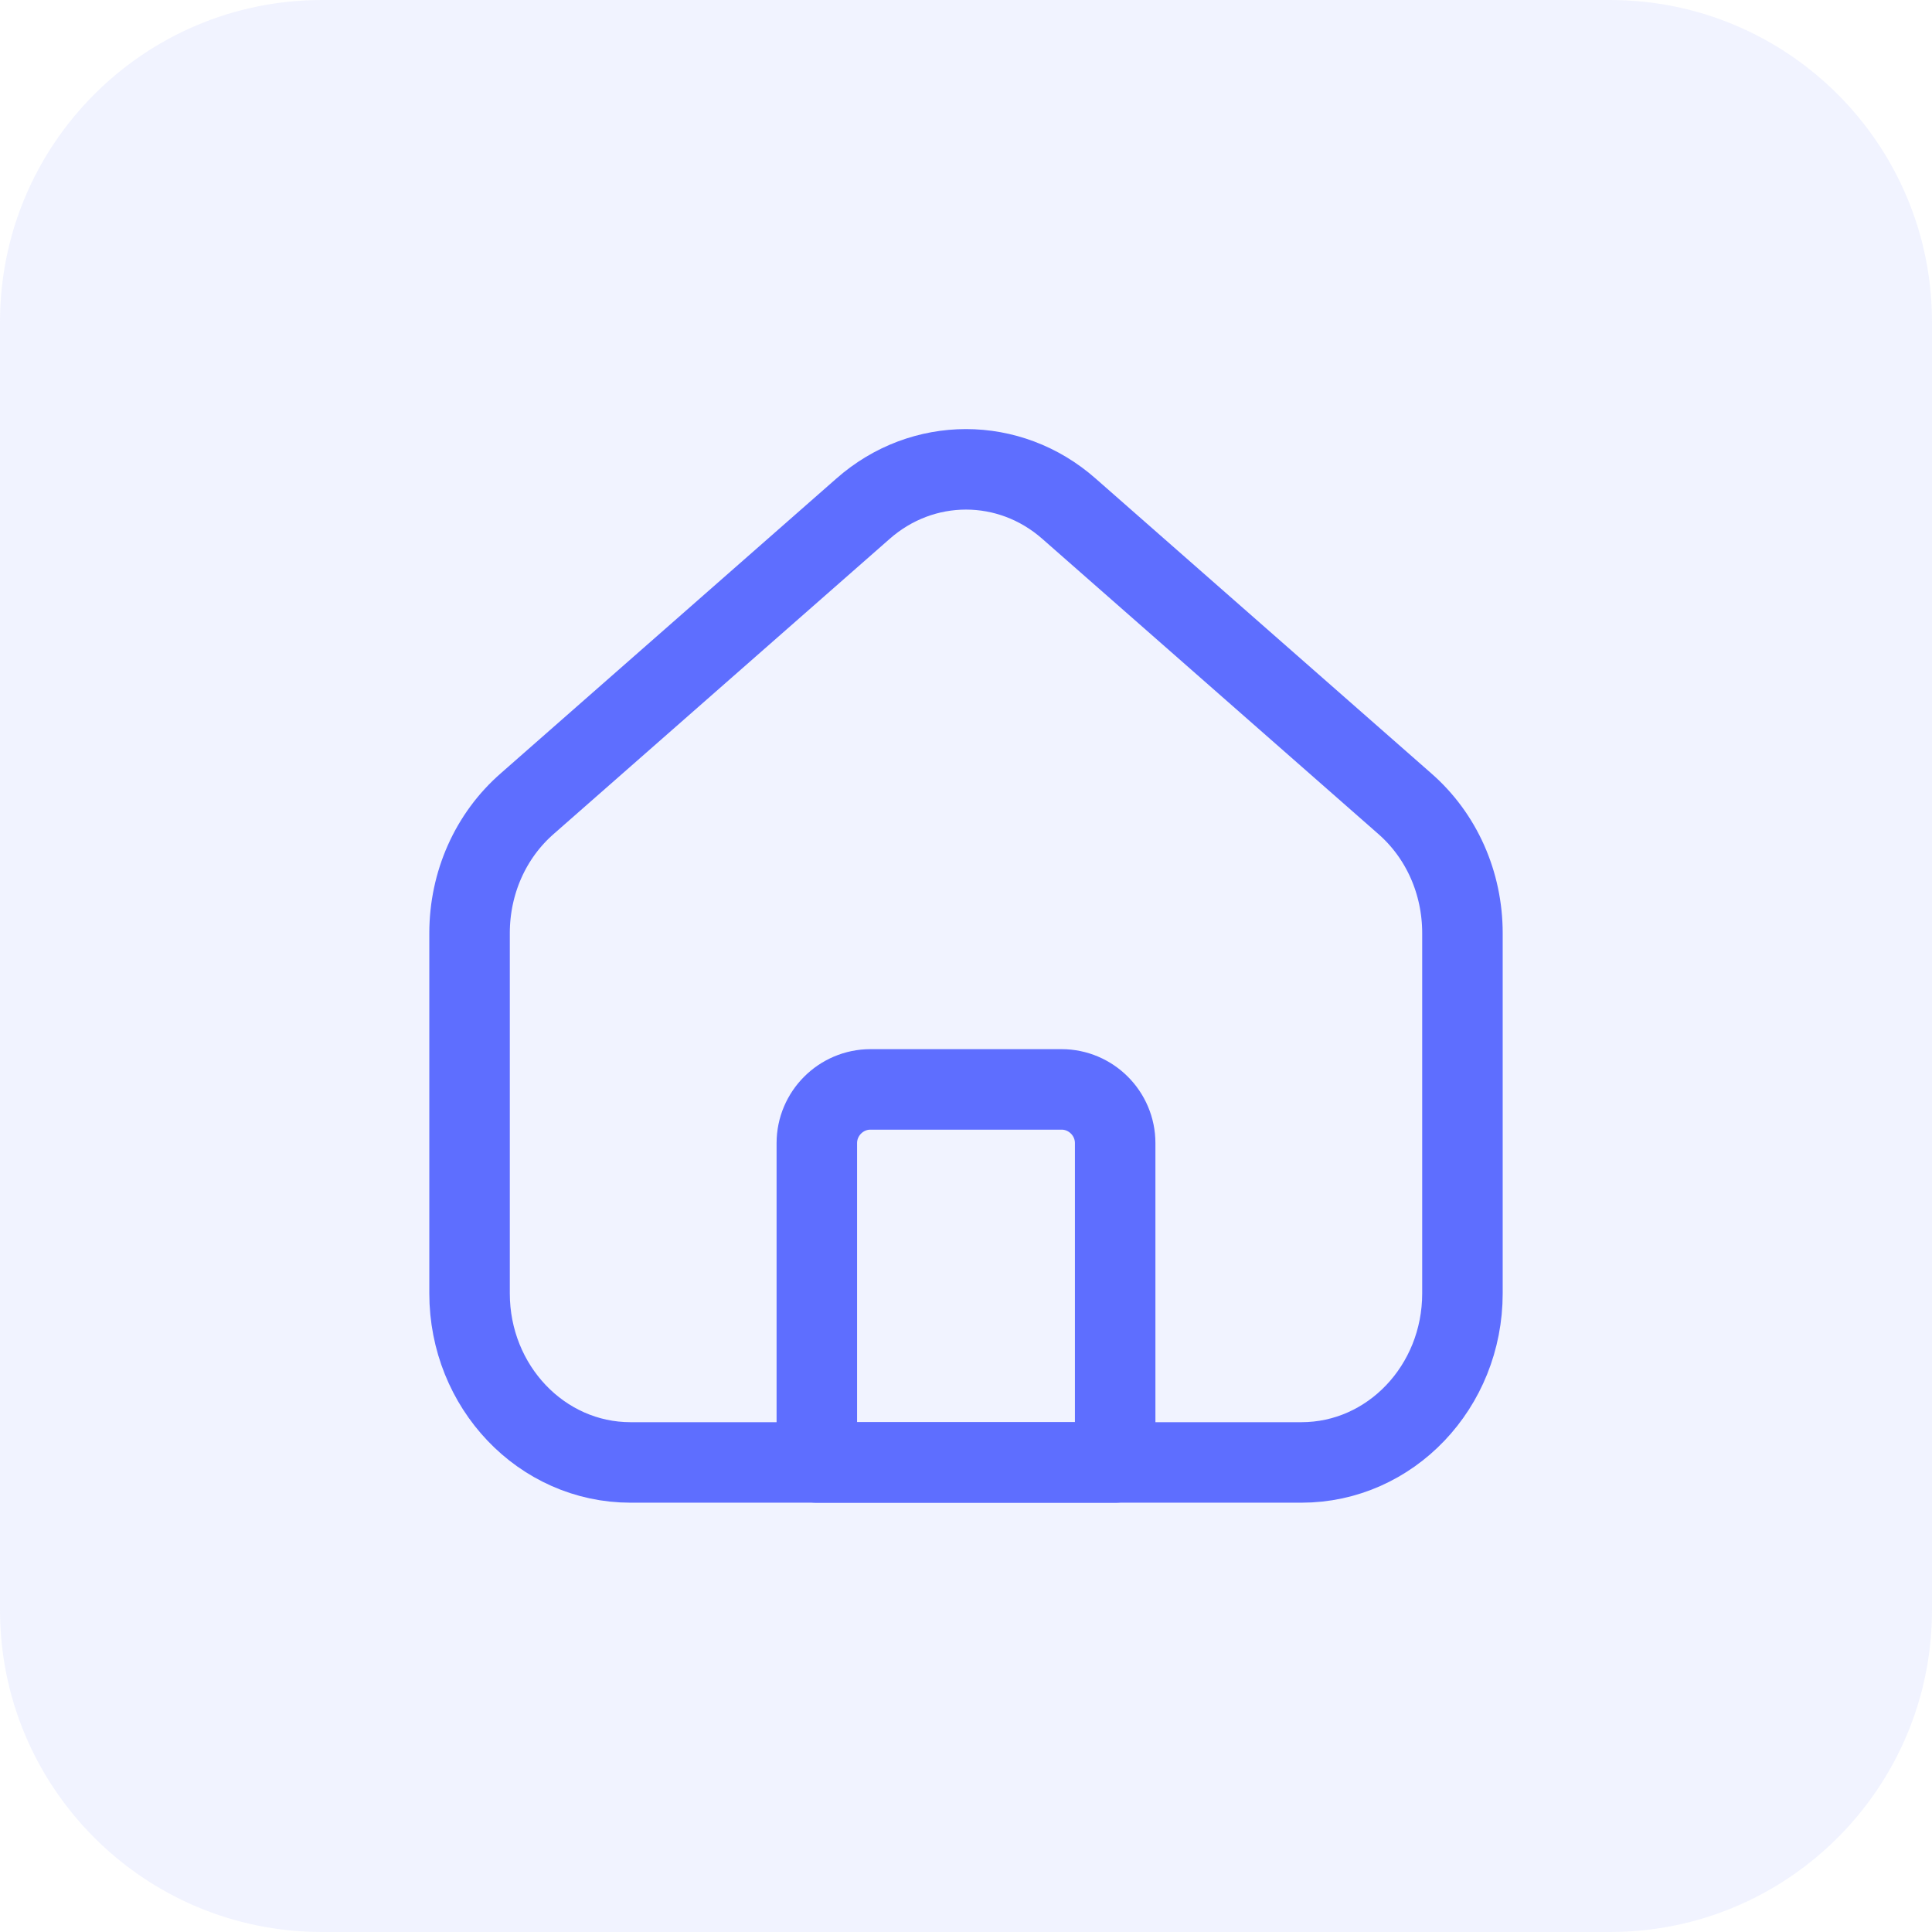
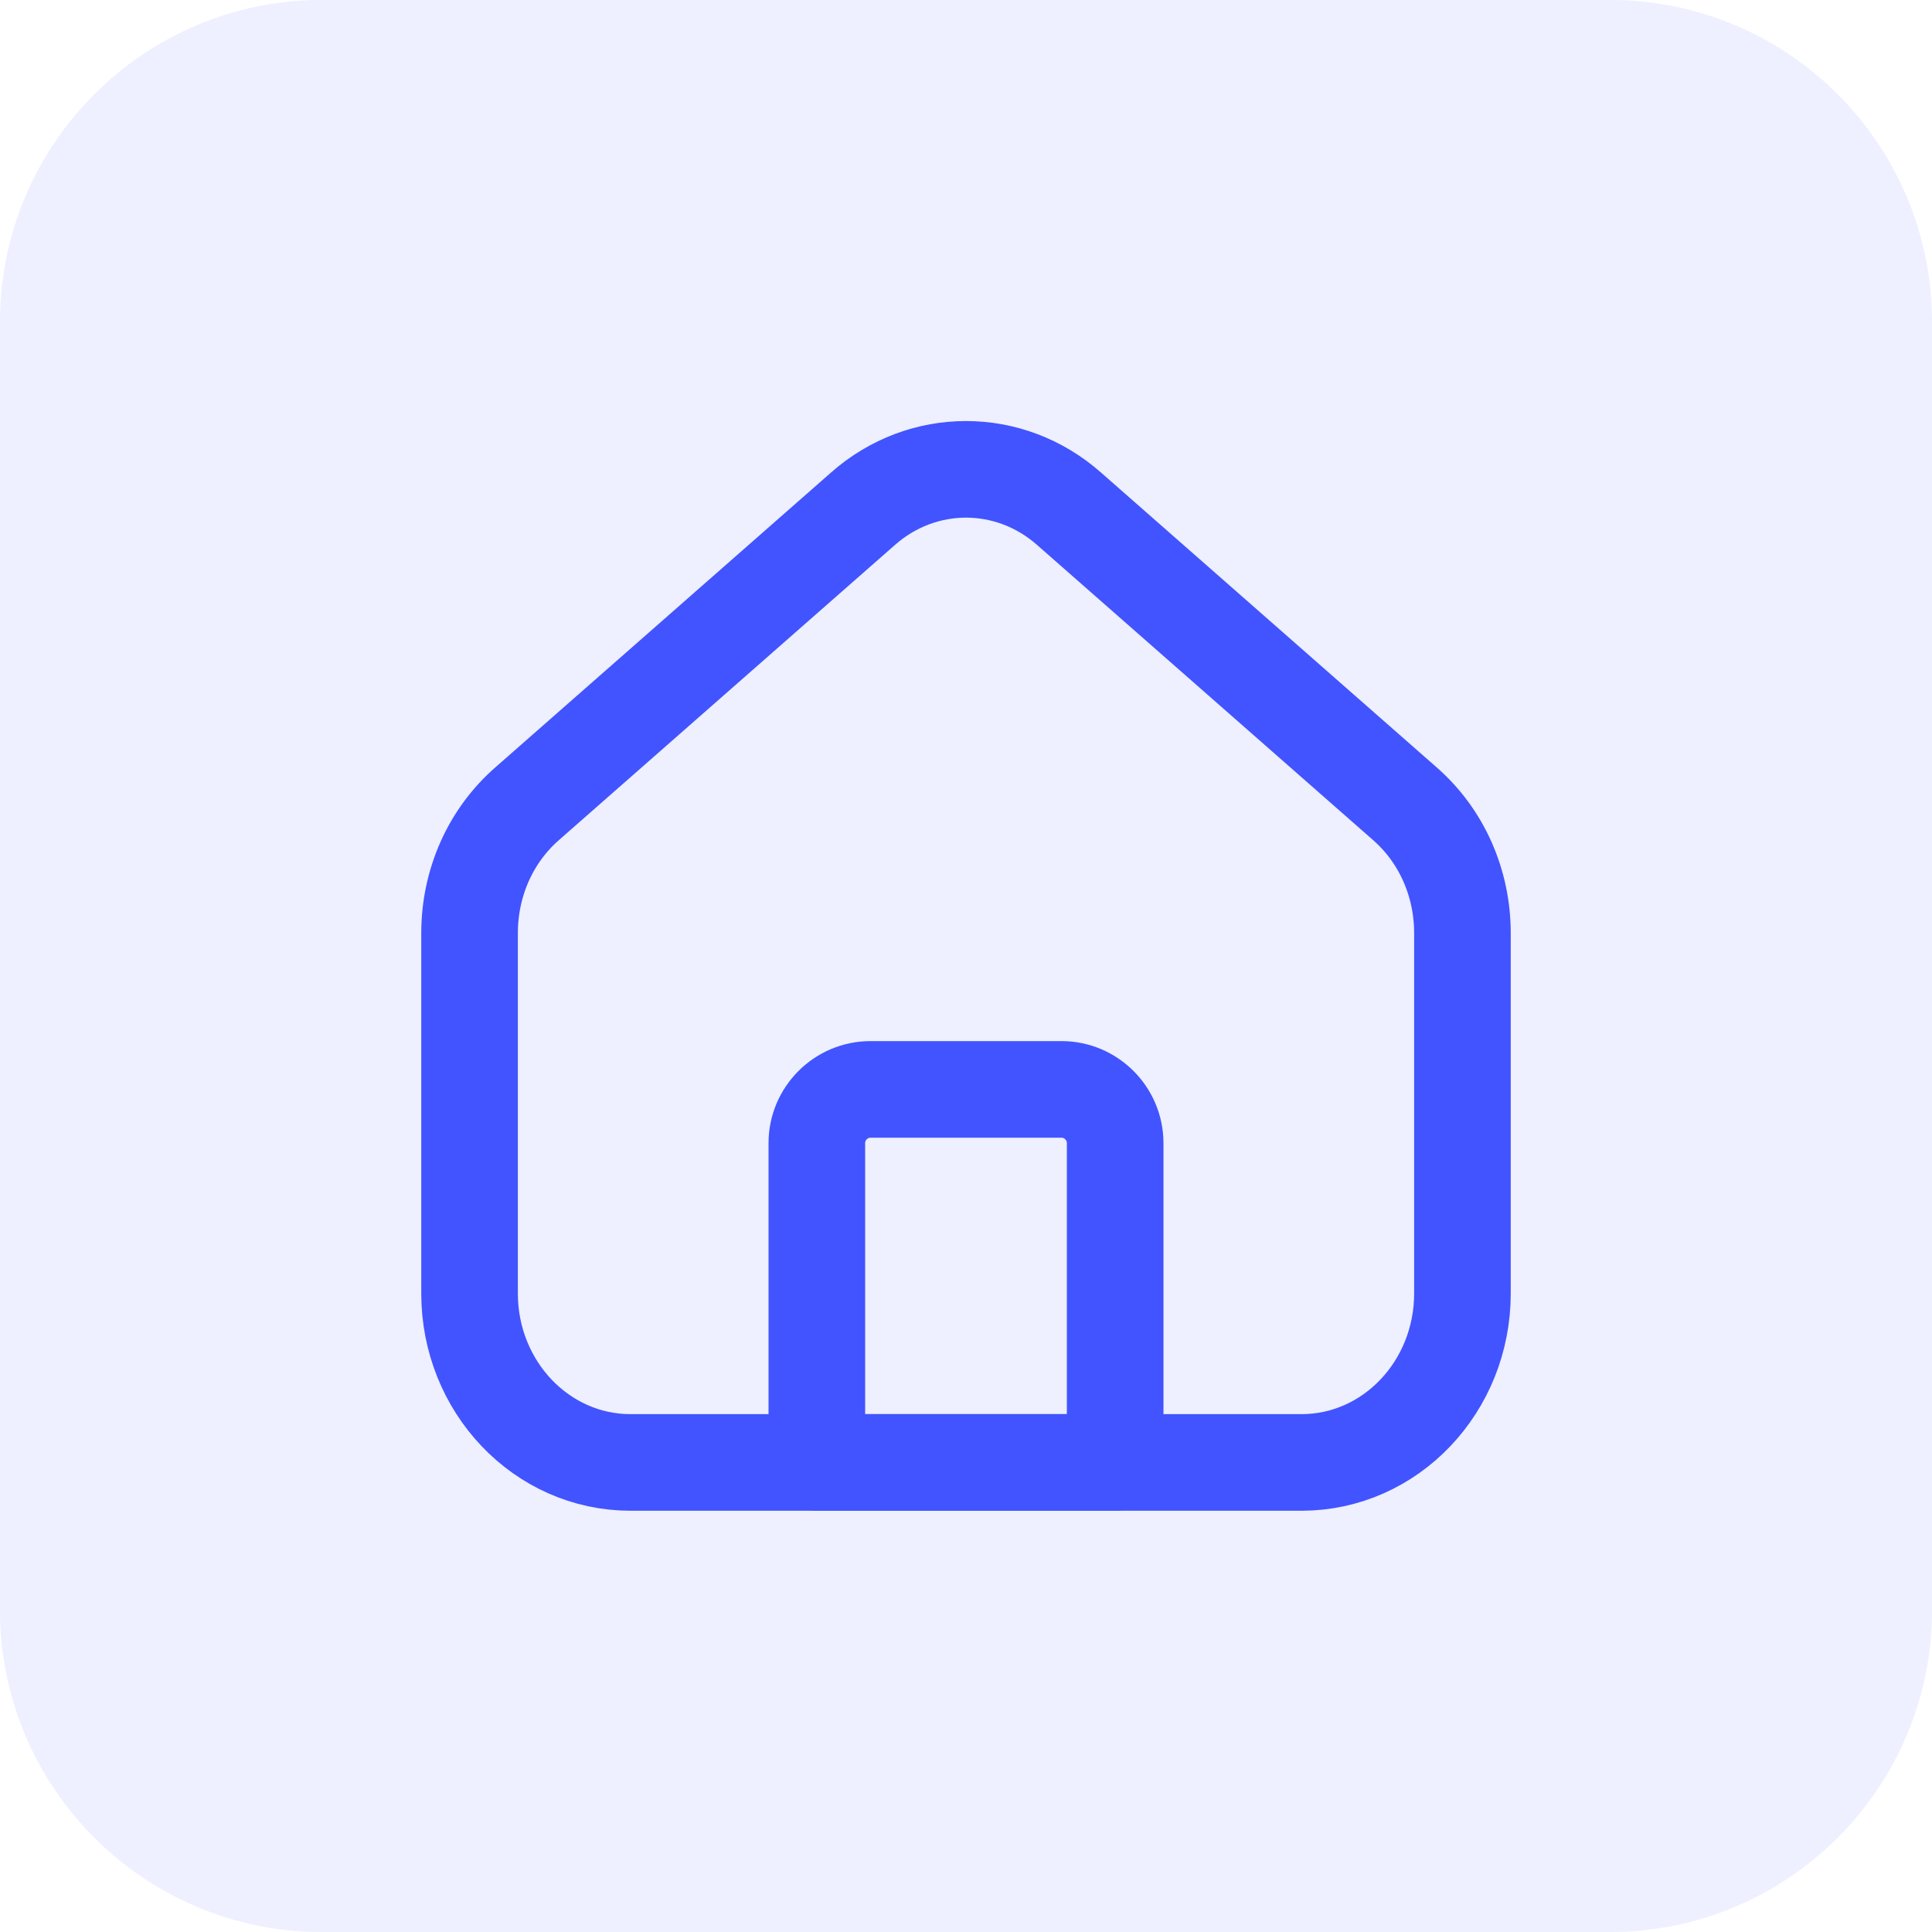
<svg xmlns="http://www.w3.org/2000/svg" width="24" height="24" viewBox="0 0 24 24" fill="none">
-   <rect width="24" height="24" rx="4" fill="#8D98FF" fill-opacity="0.12" />
-   <path d="M13.853 18.167H10.147V14.2C10.147 13.833 10.447 13.533 10.813 13.533H13.187C13.553 13.533 13.853 13.833 13.853 14.2V18.167V18.167Z" stroke="#5E6EFF" stroke-linecap="round" stroke-linejoin="round" />
-   <path d="M18.167 11.593V16.067C18.167 17.227 17.273 18.167 16.167 18.167H7.833C6.727 18.167 5.833 17.227 5.833 16.067V11.593C5.833 10.967 6.093 10.38 6.553 9.98L10.72 6.32C11.46 5.667 12.54 5.667 13.28 6.32L17.447 9.98C17.907 10.38 18.167 10.967 18.167 11.593Z" stroke="#5E6EFF" stroke-linecap="round" stroke-linejoin="round" />
+   <rect width="24" height="24" rx="4" fill="#8D98FF" fill-opacity="0.15" />
+   <path d="M13.853 18.167H10.147V14.2C10.147 13.833 10.447 13.533 10.813 13.533H13.187C13.553 13.533 13.853 13.833 13.853 14.2V18.167V18.167Z" stroke="#4154FF" stroke-width="1.2" stroke-linecap="round" stroke-linejoin="round" />
+   <path d="M18.167 11.593V16.067C18.167 17.227 17.273 18.167 16.167 18.167H7.833C6.727 18.167 5.833 17.227 5.833 16.067V11.593C5.833 10.967 6.093 10.38 6.553 9.98L10.72 6.32C11.46 5.667 12.54 5.667 13.28 6.32L17.447 9.98C17.907 10.38 18.167 10.967 18.167 11.593Z" stroke="#4154FF" stroke-width="1.2" stroke-linecap="round" stroke-linejoin="round" />
</svg>
